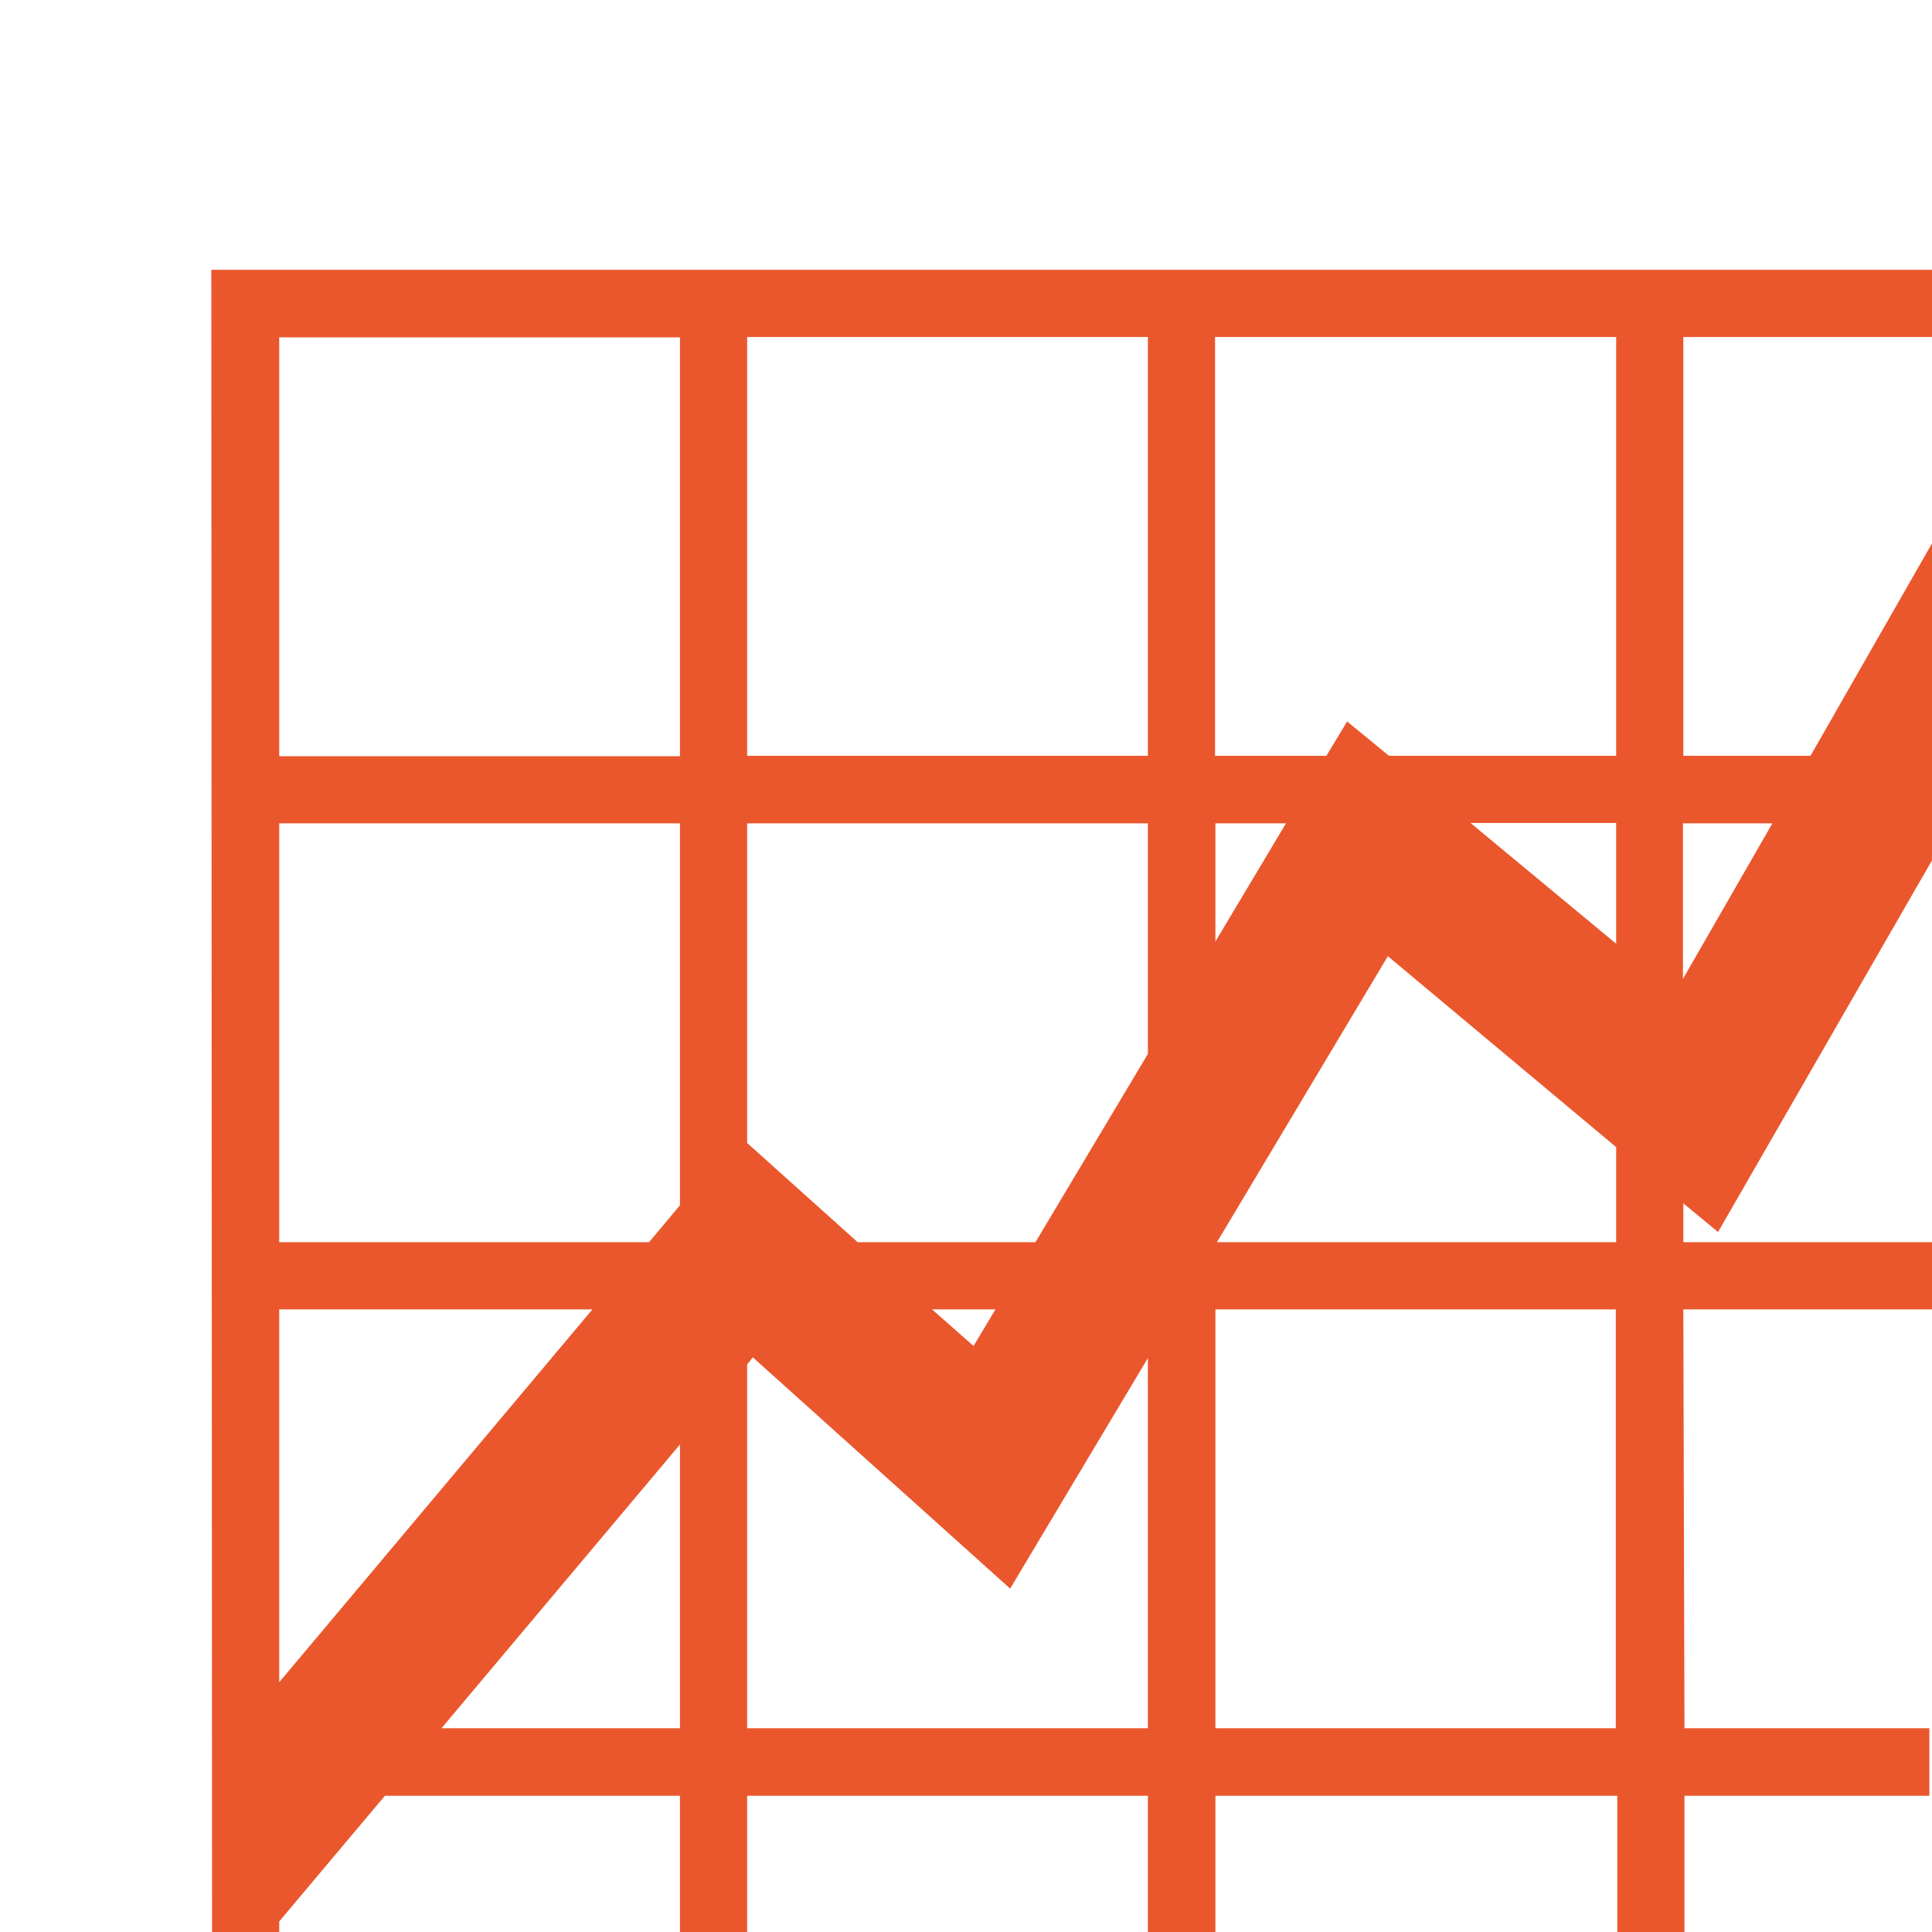
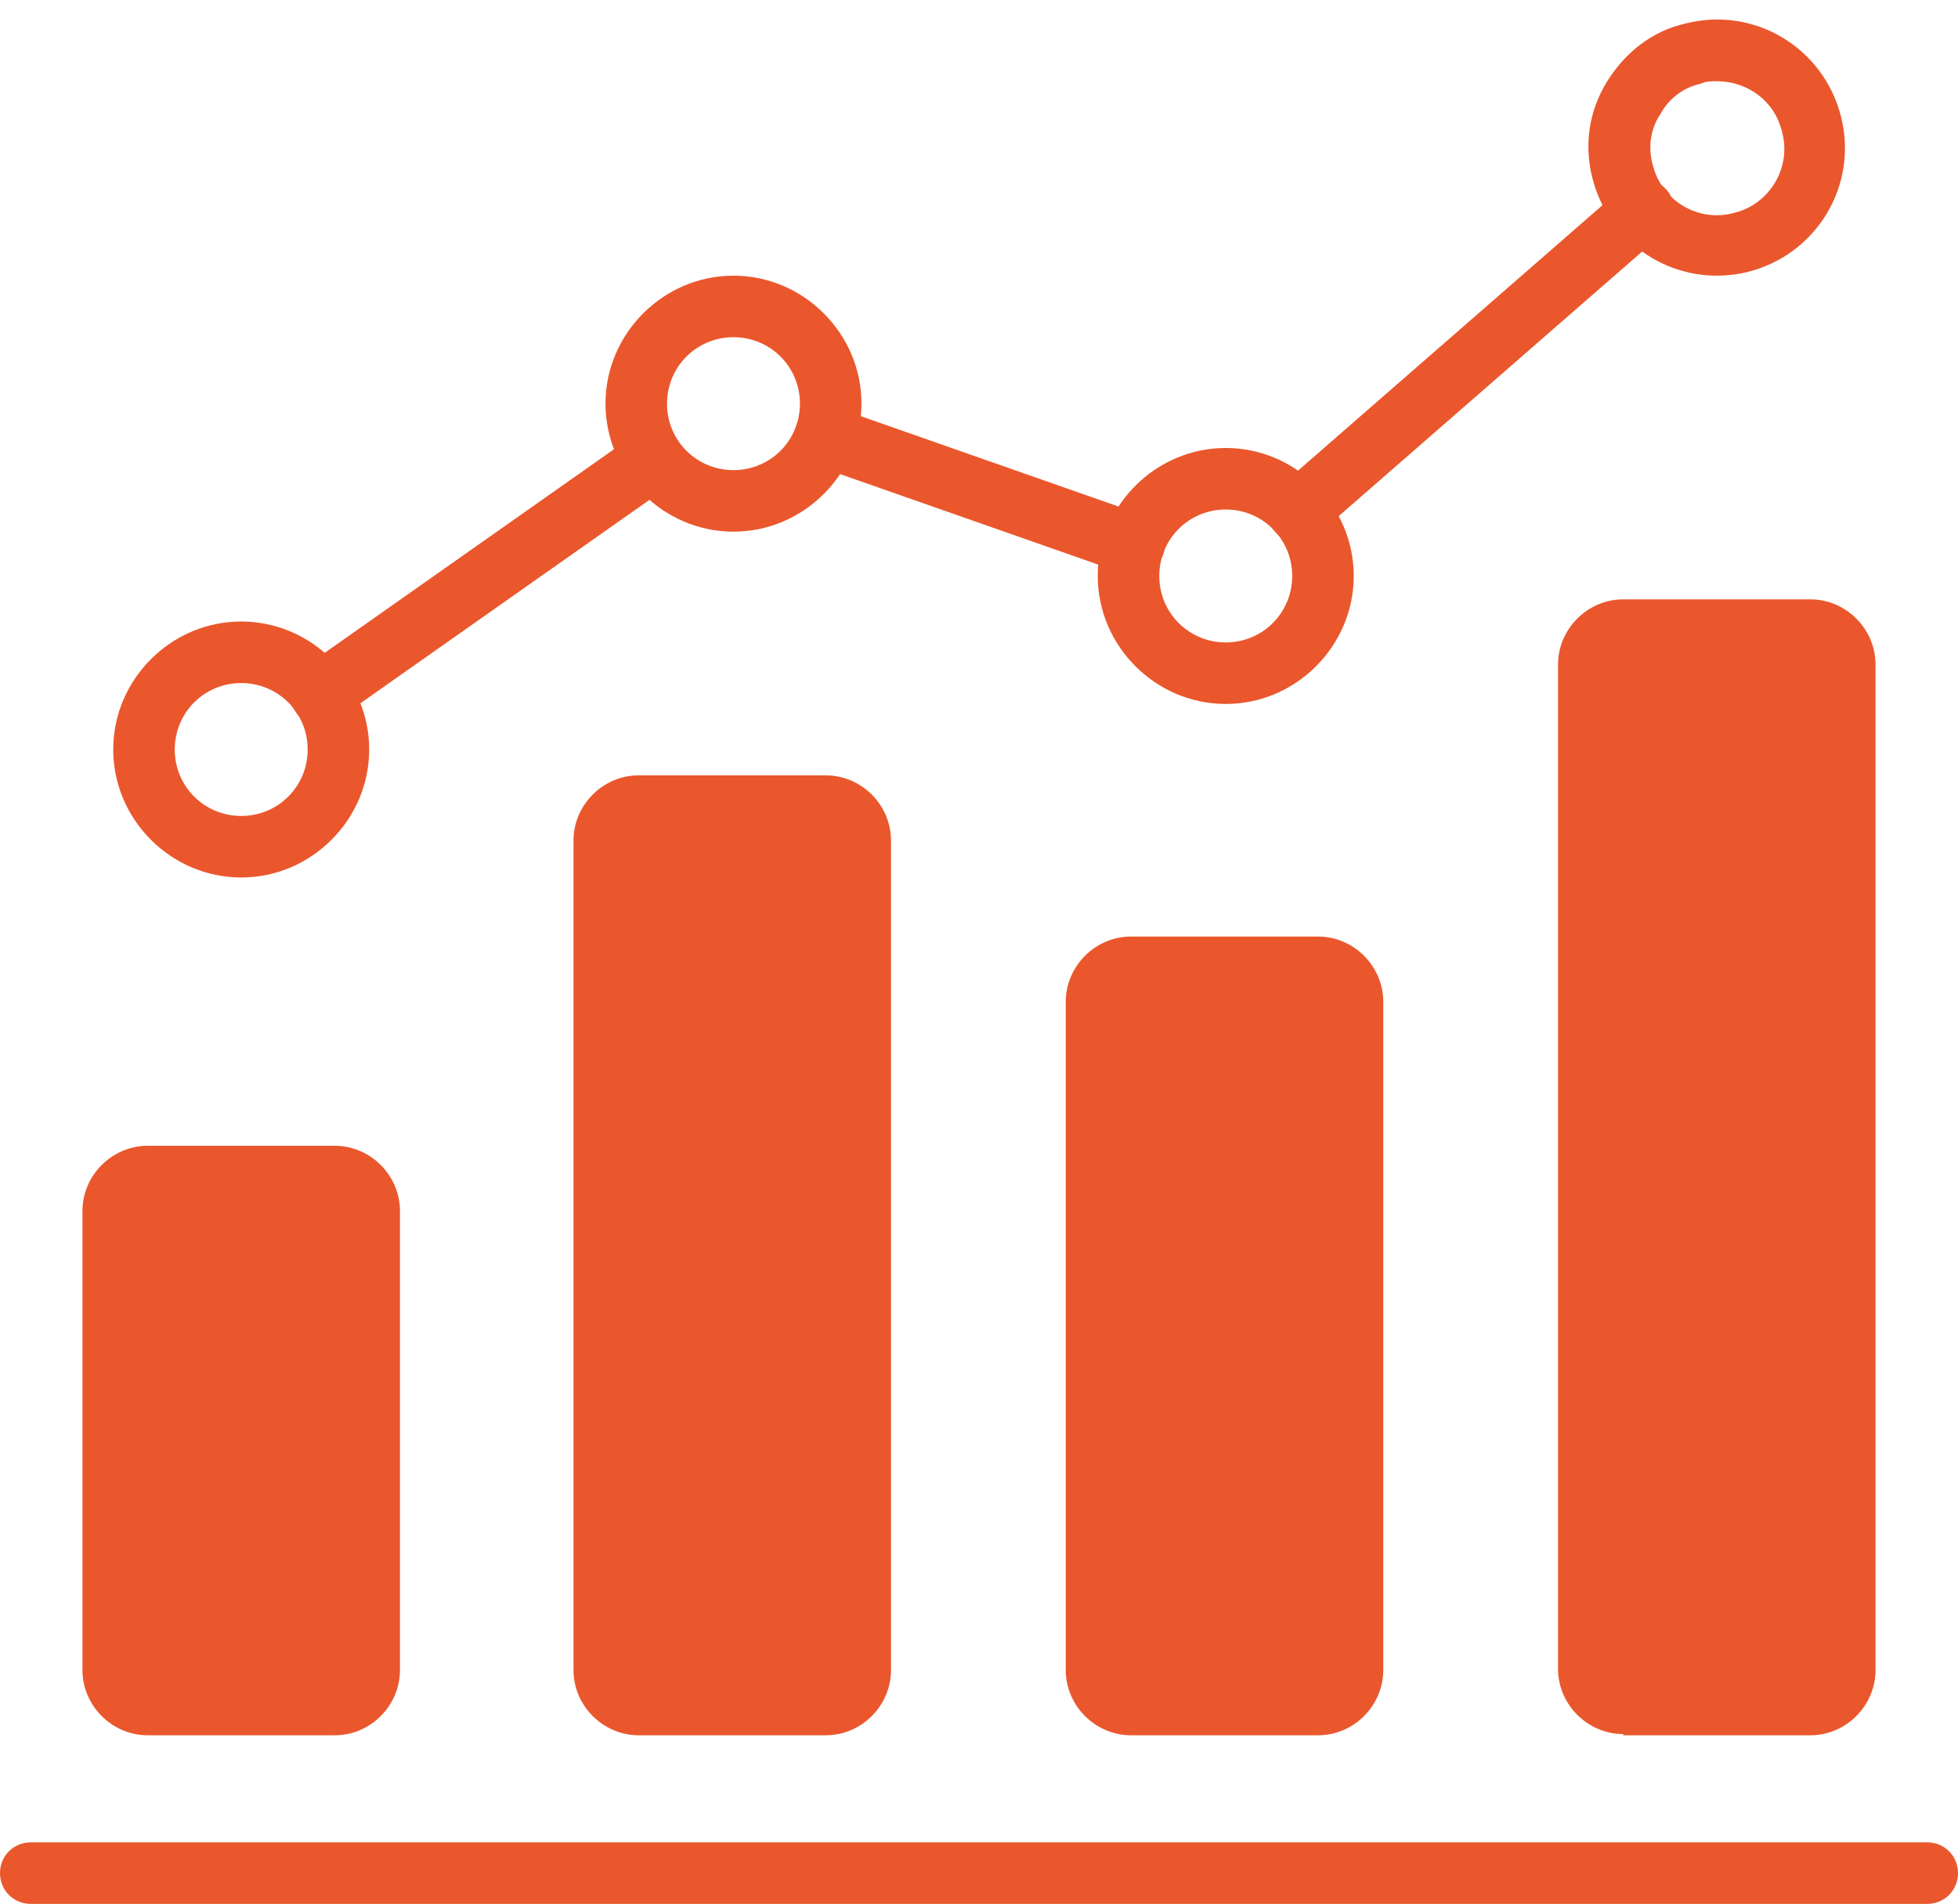
- <svg xmlns="http://www.w3.org/2000/svg" width="512" height="512" viewBox="-247 -247 512 512" xml:space="preserve">
-   <switch>
+ <svg xmlns="http://www.w3.org/2000/svg" id="Capa_2" version="1.1" viewBox="0 0 159.1 154.7">
+   <defs>
+     <style>
+       .st0 {
+         fill: #ea572d;
+       }
+     </style>
+   </defs>
+   <g id="Capa_1-2">
    <g>
-       <path fill="#EA572D" d="M-173 265v-2.8l28-33.3h78.2V265H-49v-36.1H57.2V265h17.9v-36.1h106.5V265h17.8v-36.1h64.9V211h-64.9l-.3-111H265V82.2h-65.9V71.9l9.2 7.6L265-19v-84l-32.2 56.3h-33.7v-111H265v-17.8h-456l.2 440.5h17.8zM199.1-28.8h23.6L199 12.4v-41.2zm-17.8 111H75.5l45.3-75.8L181.3 57v25.2zm0-79.1-38.6-32h38.6v32zM75.1-157.7h106.2v111h-60.2L110-55.8l-5.5 9.1H75v-111zm0 128.9h18.7L75.1 2.5v-31.3zM75 100h106.2v111H75.1V100zM-49-157.7H57.2v111H-49v-111zm0 128.9H57.2v61.1L27.4 82.2h-47.1L-49 55.9v-84.7zM16.8 100l-5.8 9.7L0 100h16.7zM-49 114.6l1.5-1.9L20.7 174l36.5-61.1V211H-49v-96.4zm-124 84.2V100h83l-83 98.8zM-66.8 211H-130l63.2-75.2V211zm0-138.6-8.2 9.8h-98v-111h106.2V72.4zm0-119H-173v-111h106.2v111z" />
+       <path class="st0" d="M156.6,154.7H2.5c-1.4,0-2.5-1.1-2.5-2.5s1.1-2.5,2.5-2.5h154.1c1.4,0,2.5,1.1,2.5,2.5s-1.1,2.5-2.5,2.5Z" />
+       <path class="st0" d="M12,141h15.2c2.9,0,5.3-2.4,5.3-5.3v-37.3c0-2.9-2.4-5.3-5.3-5.3h-15.2c-2.9,0-5.3,2.4-5.3,5.3v37.3c0,2.9,2.4,5.3,5.3,5.3Z" />
+       <path class="st0" d="M51.9,141h15.2c2.9,0,5.3-2.4,5.3-5.3v-67.4c0-2.9-2.4-5.3-5.3-5.3h-15.2c-2.9,0-5.3,2.4-5.3,5.3v67.4c0,2.9,2.4,5.3,5.3,5.3Z" />
+       <path class="st0" d="M91.9,141h15.2c2.9,0,5.3-2.4,5.3-5.3v-54.3c0-2.9-2.4-5.3-5.3-5.3h-15.2c-2.9,0-5.3,2.4-5.3,5.3v54.3c0,2.9,2.4,5.3,5.3,5.3Z" />
+       <path class="st0" d="M131.9,141h15.2c2.9,0,5.3-2.4,5.3-5.3V54c0-2.9-2.4-5.3-5.3-5.3h-15.2c-2.9,0-5.3,2.4-5.3,5.3v81.6c0,2.9,2.4,5.3,5.3,5.3Z" />
+       <path class="st0" d="M19.6,71.3c-5.7,0-10.4-4.7-10.4-10.4s4.7-10.4,10.4-10.4,10.4,4.7,10.4,10.4-4.7,10.4-10.4,10.4ZM19.6,55.5c-3,0-5.4,2.4-5.4,5.4s2.4,5.4,5.4,5.4,5.4-2.4,5.4-5.4-2.4-5.4-5.4-5.4Z" />
+       <path class="st0" d="M59.6,43.2c-5.7,0-10.4-4.7-10.4-10.4s4.7-10.4,10.4-10.4,10.4,4.7,10.4,10.4-4.7,10.4-10.4,10.4ZM59.6,27.4c-3,0-5.4,2.4-5.4,5.4s2.4,5.4,5.4,5.4,5.4-2.4,5.4-5.4-2.4-5.4-5.4-5.4Z" />
+       <path class="st0" d="M99.6,57.2c-5.7,0-10.4-4.7-10.4-10.4s4.7-10.4,10.4-10.4,10.4,4.7,10.4,10.4-4.7,10.4-10.4,10.4ZM99.6,41.4c-3,0-5.4,2.4-5.4,5.4s2.4,5.4,5.4,5.4,5.4-2.4,5.4-5.4-2.4-5.4-5.4-5.4Z" />
+       <path class="st0" d="M139.5,22.4c-4.7,0-8.9-3.2-10.1-7.9-.7-2.7-.3-5.5,1.2-7.9s3.7-4.1,6.4-4.7c5.6-1.4,11.2,2,12.6,7.6h0c1.4,5.6-2,11.2-7.6,12.6-.8.2-1.7.3-2.5.3h0ZM139.5,6.6c-.4,0-.9,0-1.3.2-1.4.3-2.6,1.2-3.3,2.5-.8,1.2-1,2.7-.6,4.1.7,2.9,3.7,4.7,6.6,3.9,2.9-.7,4.7-3.7,3.9-6.6-.6-2.5-2.8-4.1-5.3-4.1h0Z" />
+       <path class="st0" d="M105.5,44.1c-.7,0-1.4-.3-1.9-.9-.9-1-.8-2.6.2-3.5l28.1-24.5c1-.9,2.6-.8,3.5.2.9,1,.8,2.6-.2,3.5l-28.1,24.5c-.5.4-1.1.6-1.6.6h0Z" />
+       <path class="st0" d="M92.1,46.7c-.3,0-.6,0-.8-.1l-25.1-8.8c-1.3-.5-2-1.9-1.5-3.2.4-1.3,1.9-2,3.2-1.5l25.1,8.8c1.3.5,2,1.9,1.5,3.2-.4,1-1.3,1.7-2.3,1.7h0Z" />
+       <path class="st0" d="M26,58.9c-.8,0-1.6-.4-2-1.1-.8-1.1-.5-2.7.6-3.5l27-19c1.1-.8,2.7-.5,3.5.6.8,1.1.5,2.7-.6,3.5l-27,19c-.4.3-.9.5-1.4.5h0Z" />
    </g>
-   </switch>
+   </g>
</svg>
